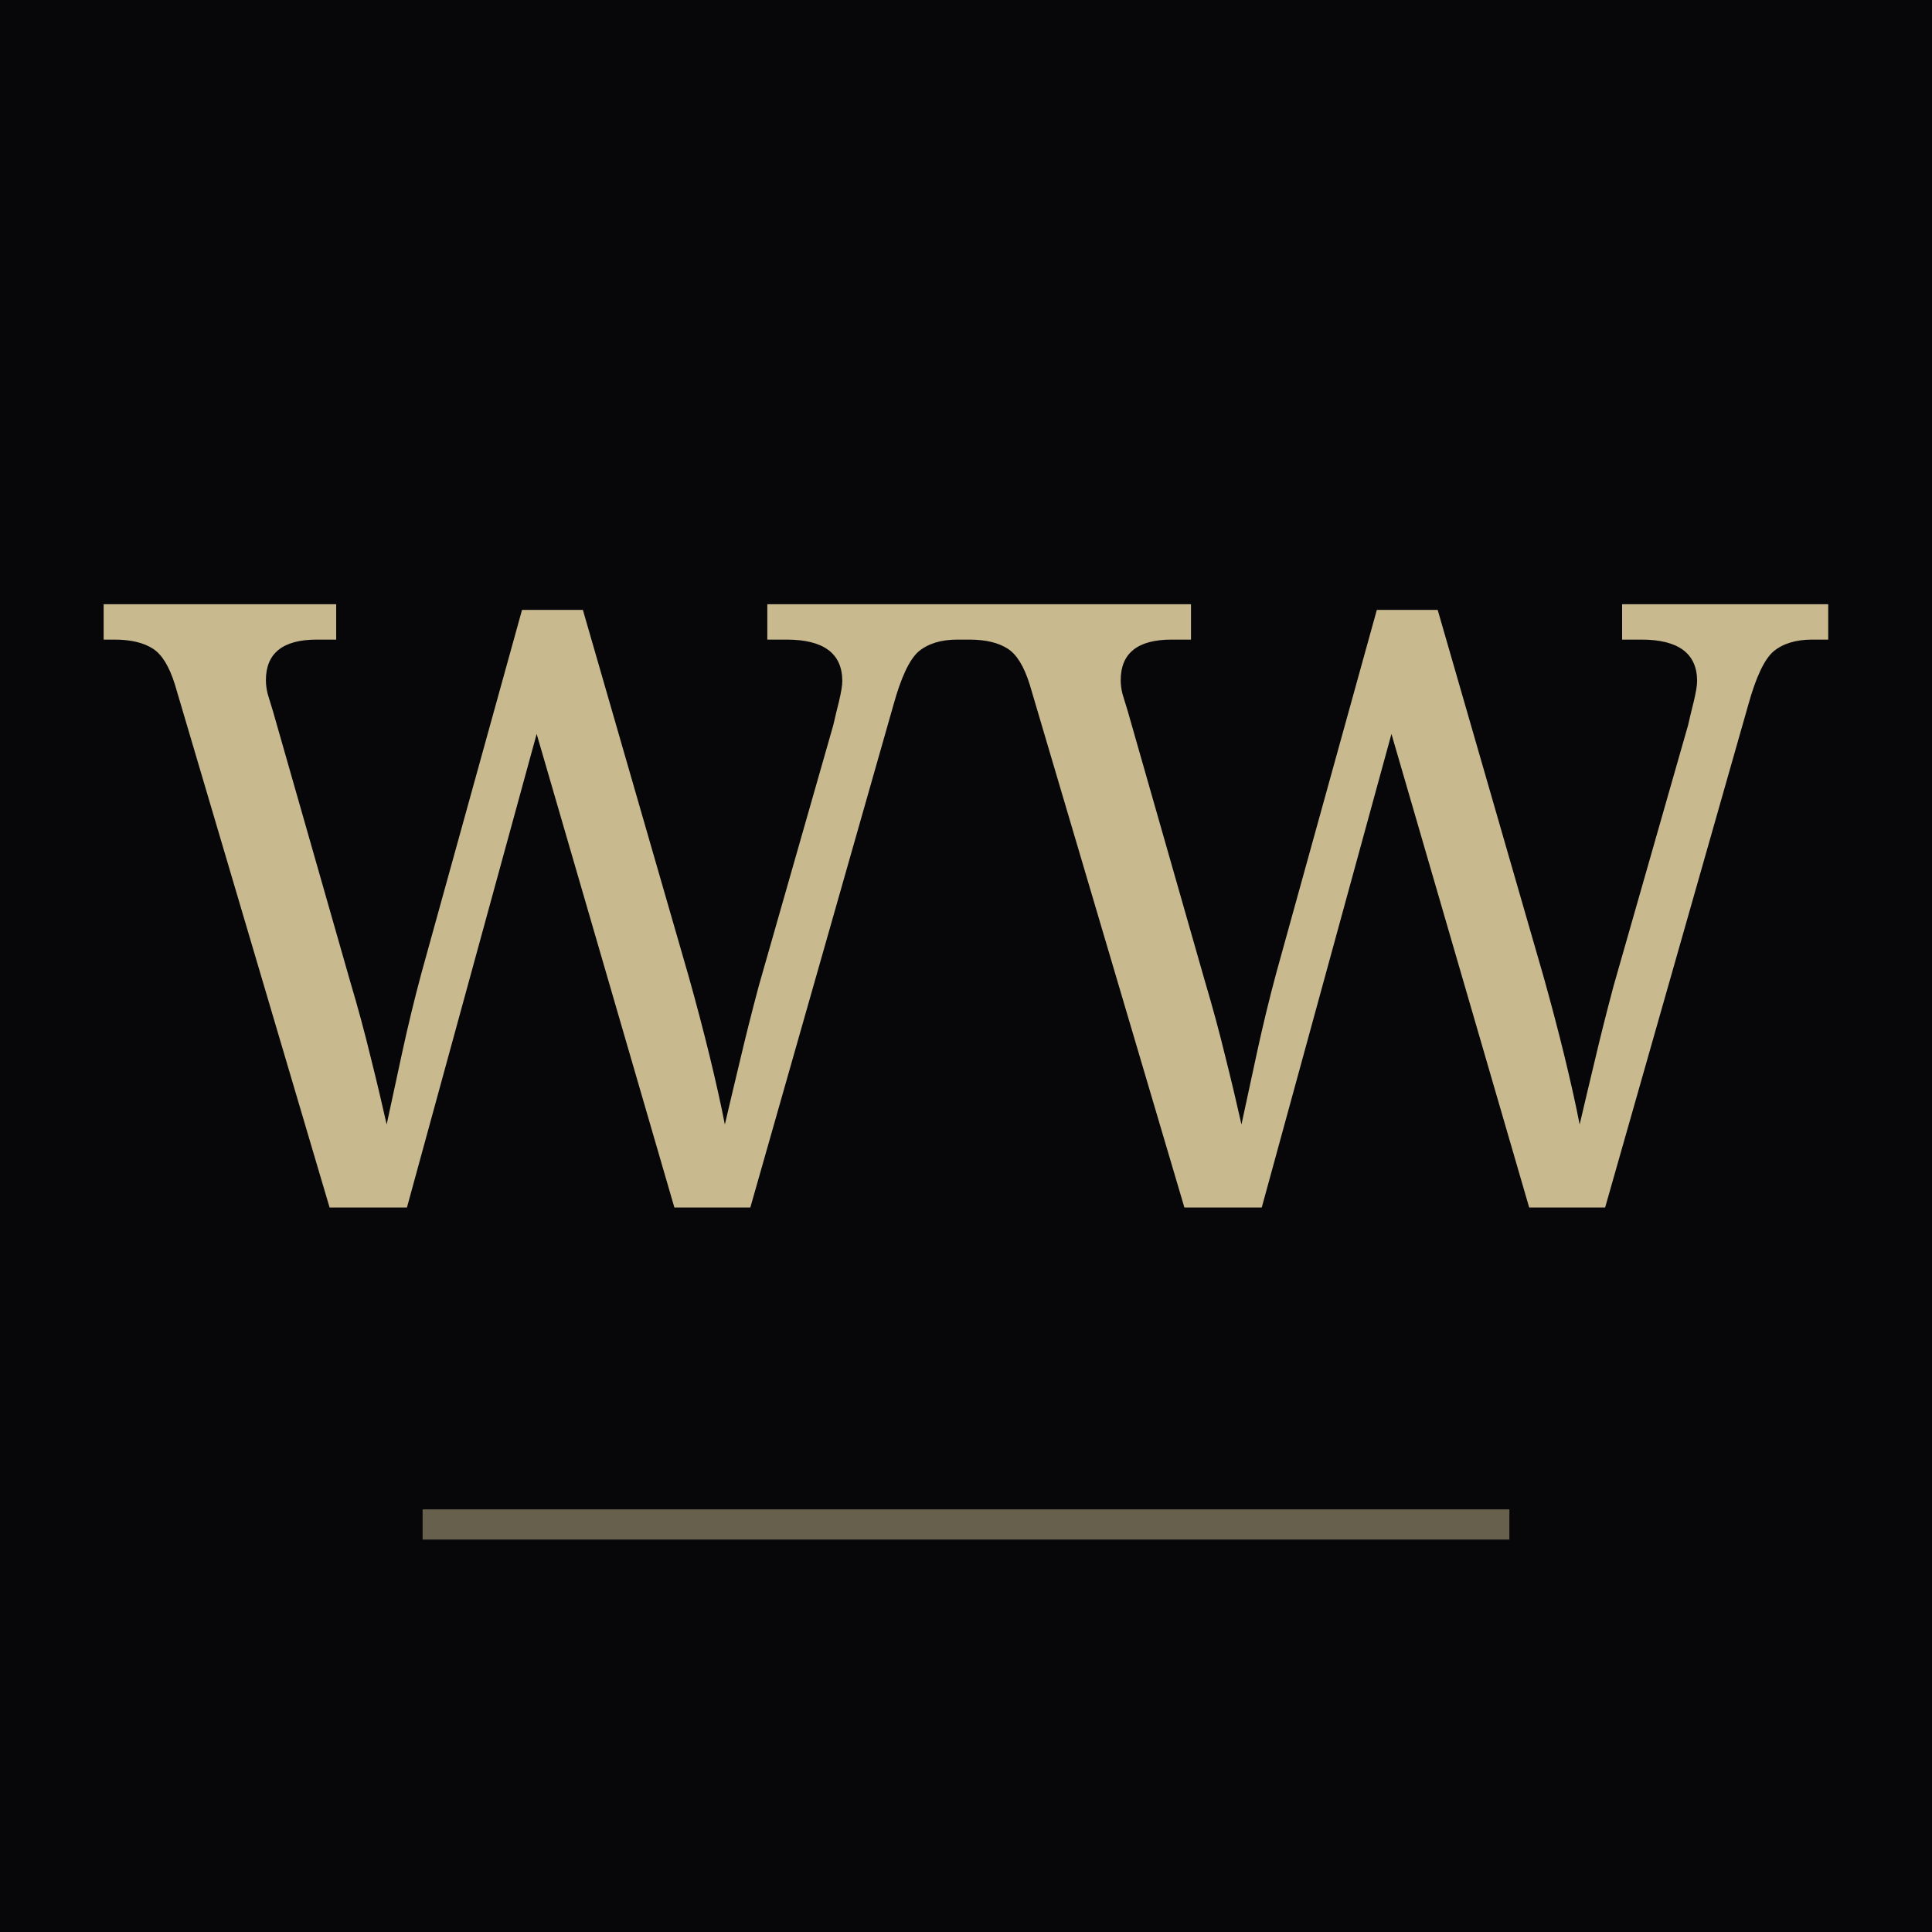
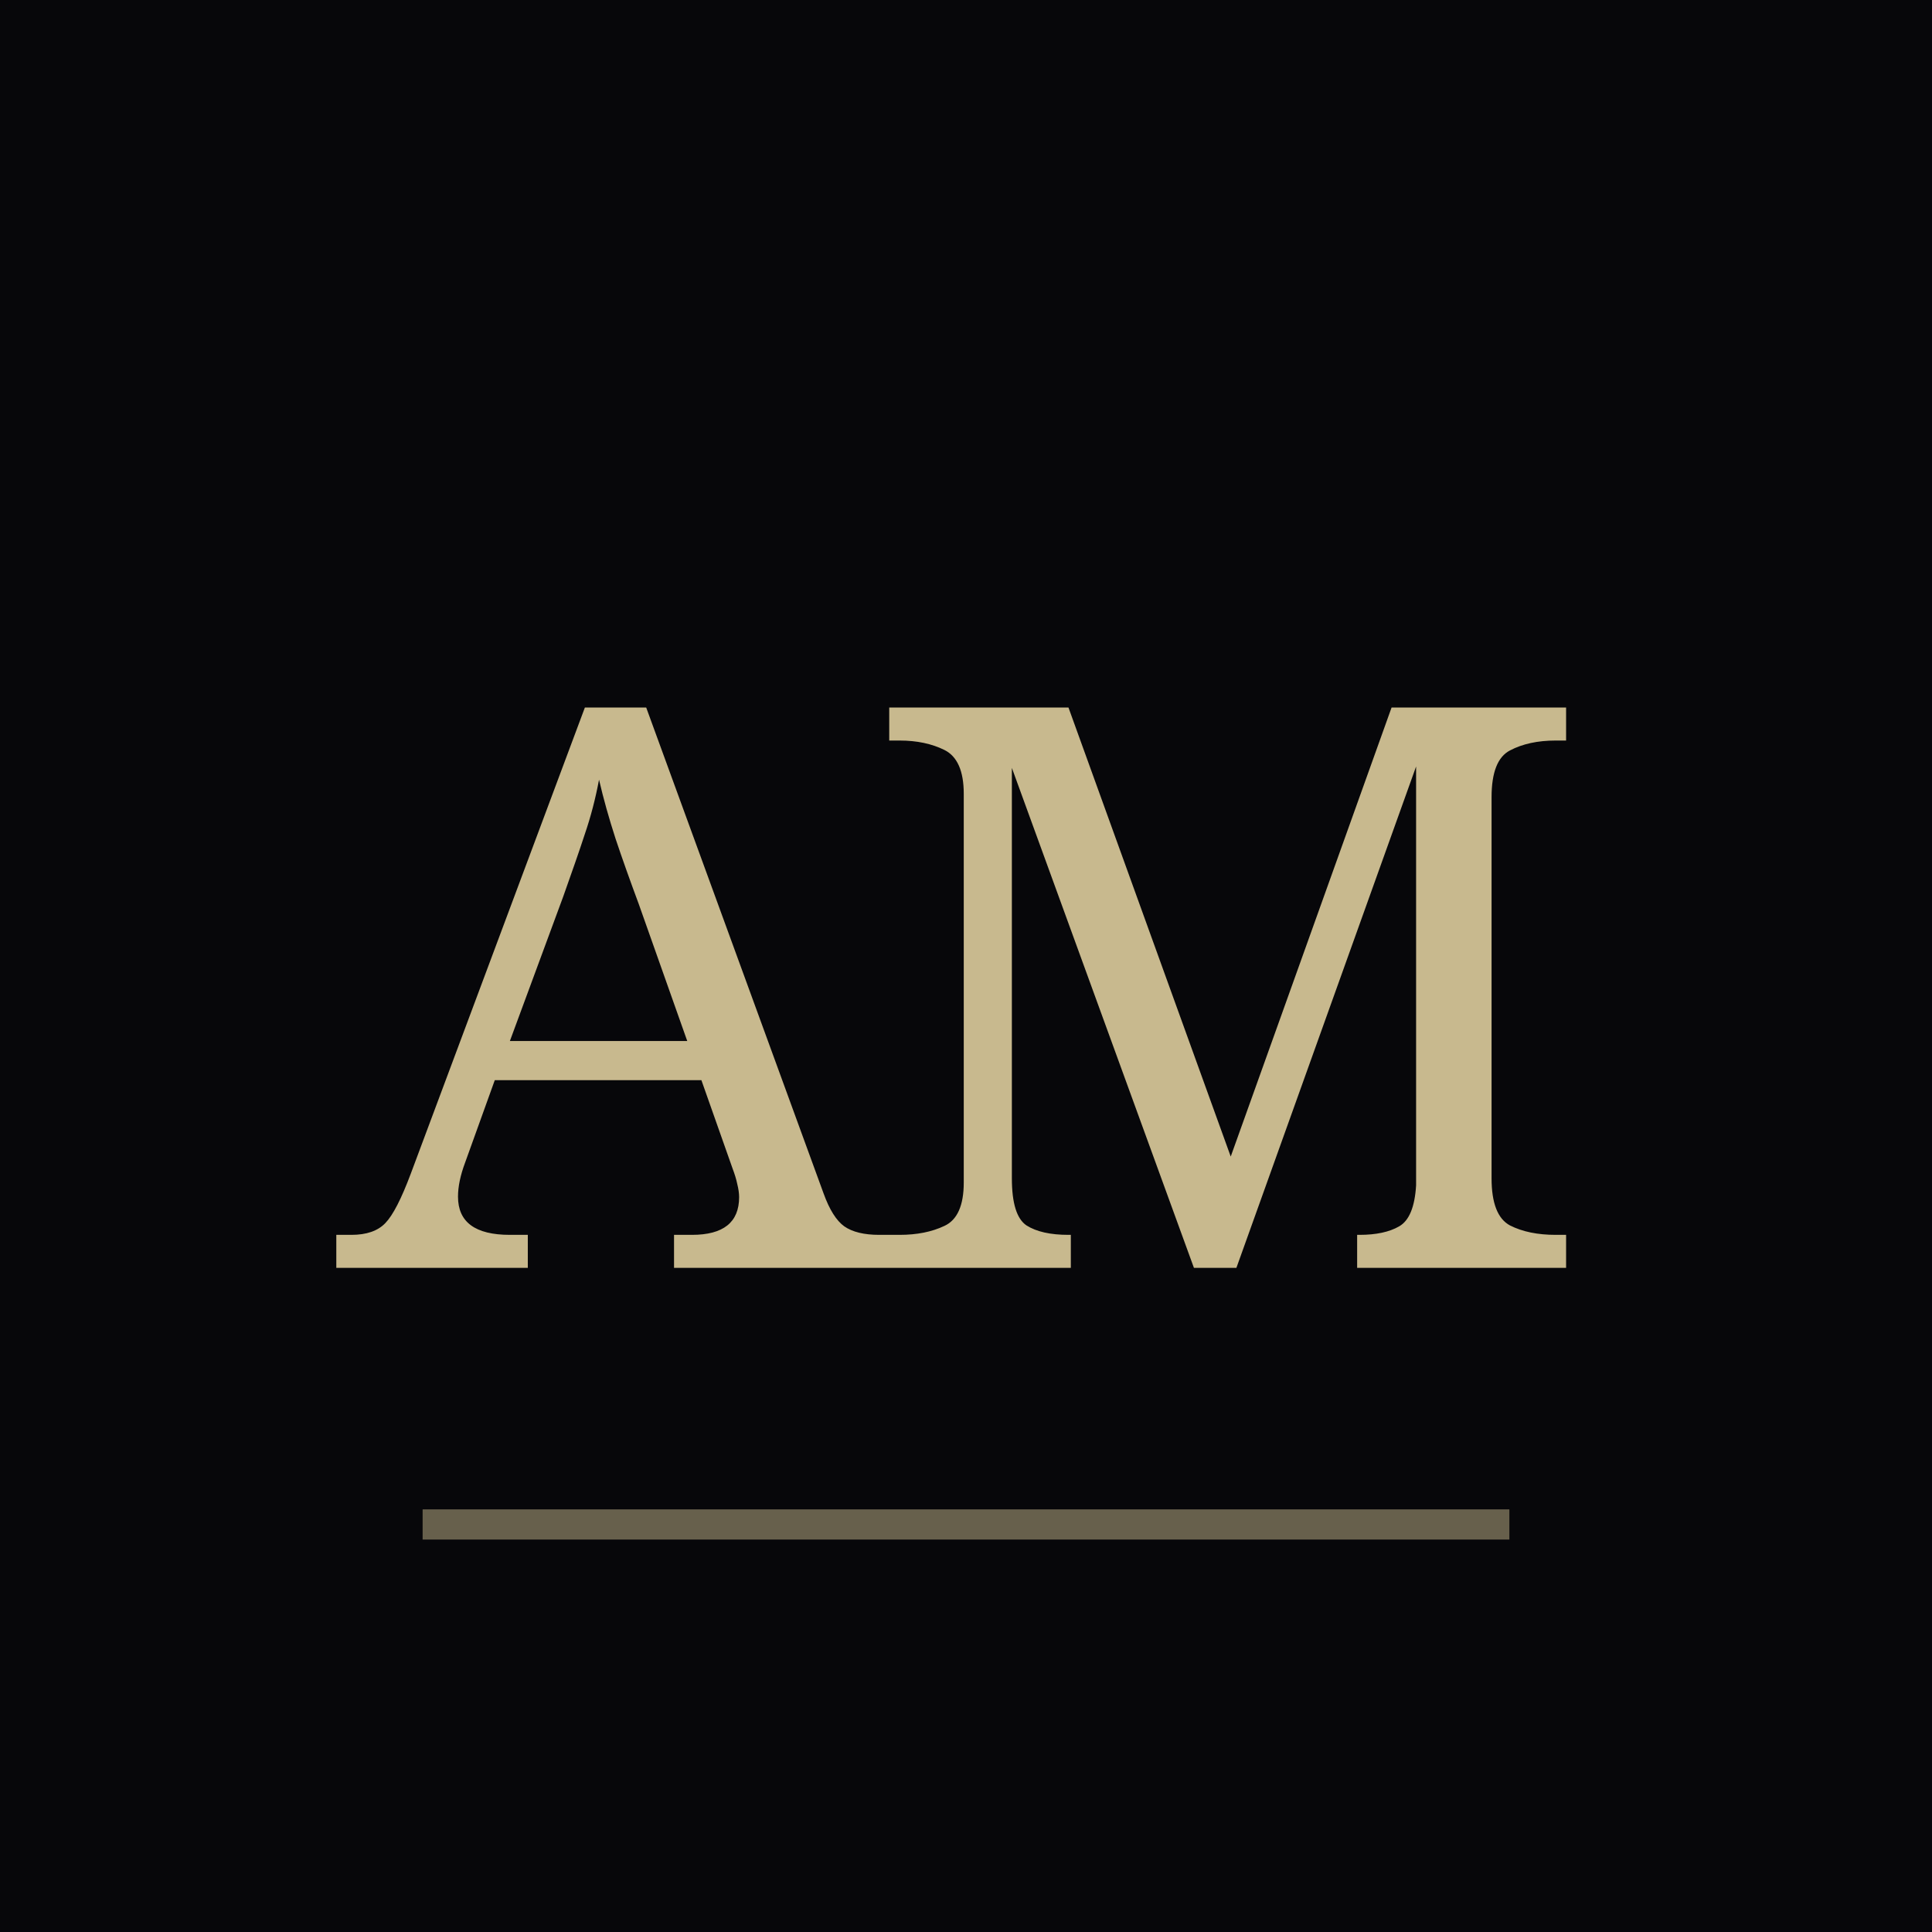
<svg xmlns="http://www.w3.org/2000/svg" viewBox="0 0 64 64">
  <rect width="64" height="64" fill="#07070A" />
-   <text x="32" y="40" font-family="Georgia, serif" font-size="28" font-weight="500" fill="#C8B98E" text-anchor="middle" letter-spacing="-1">WW</text>
+   <text x="32" y="42" font-family="Georgia, serif" font-size="26" font-weight="500" fill="#C8B98E" text-anchor="middle" letter-spacing="-1">AM</text>
  <rect x="14" y="50" width="36" height="1" fill="#C8B98E" opacity="0.5" />
</svg>
